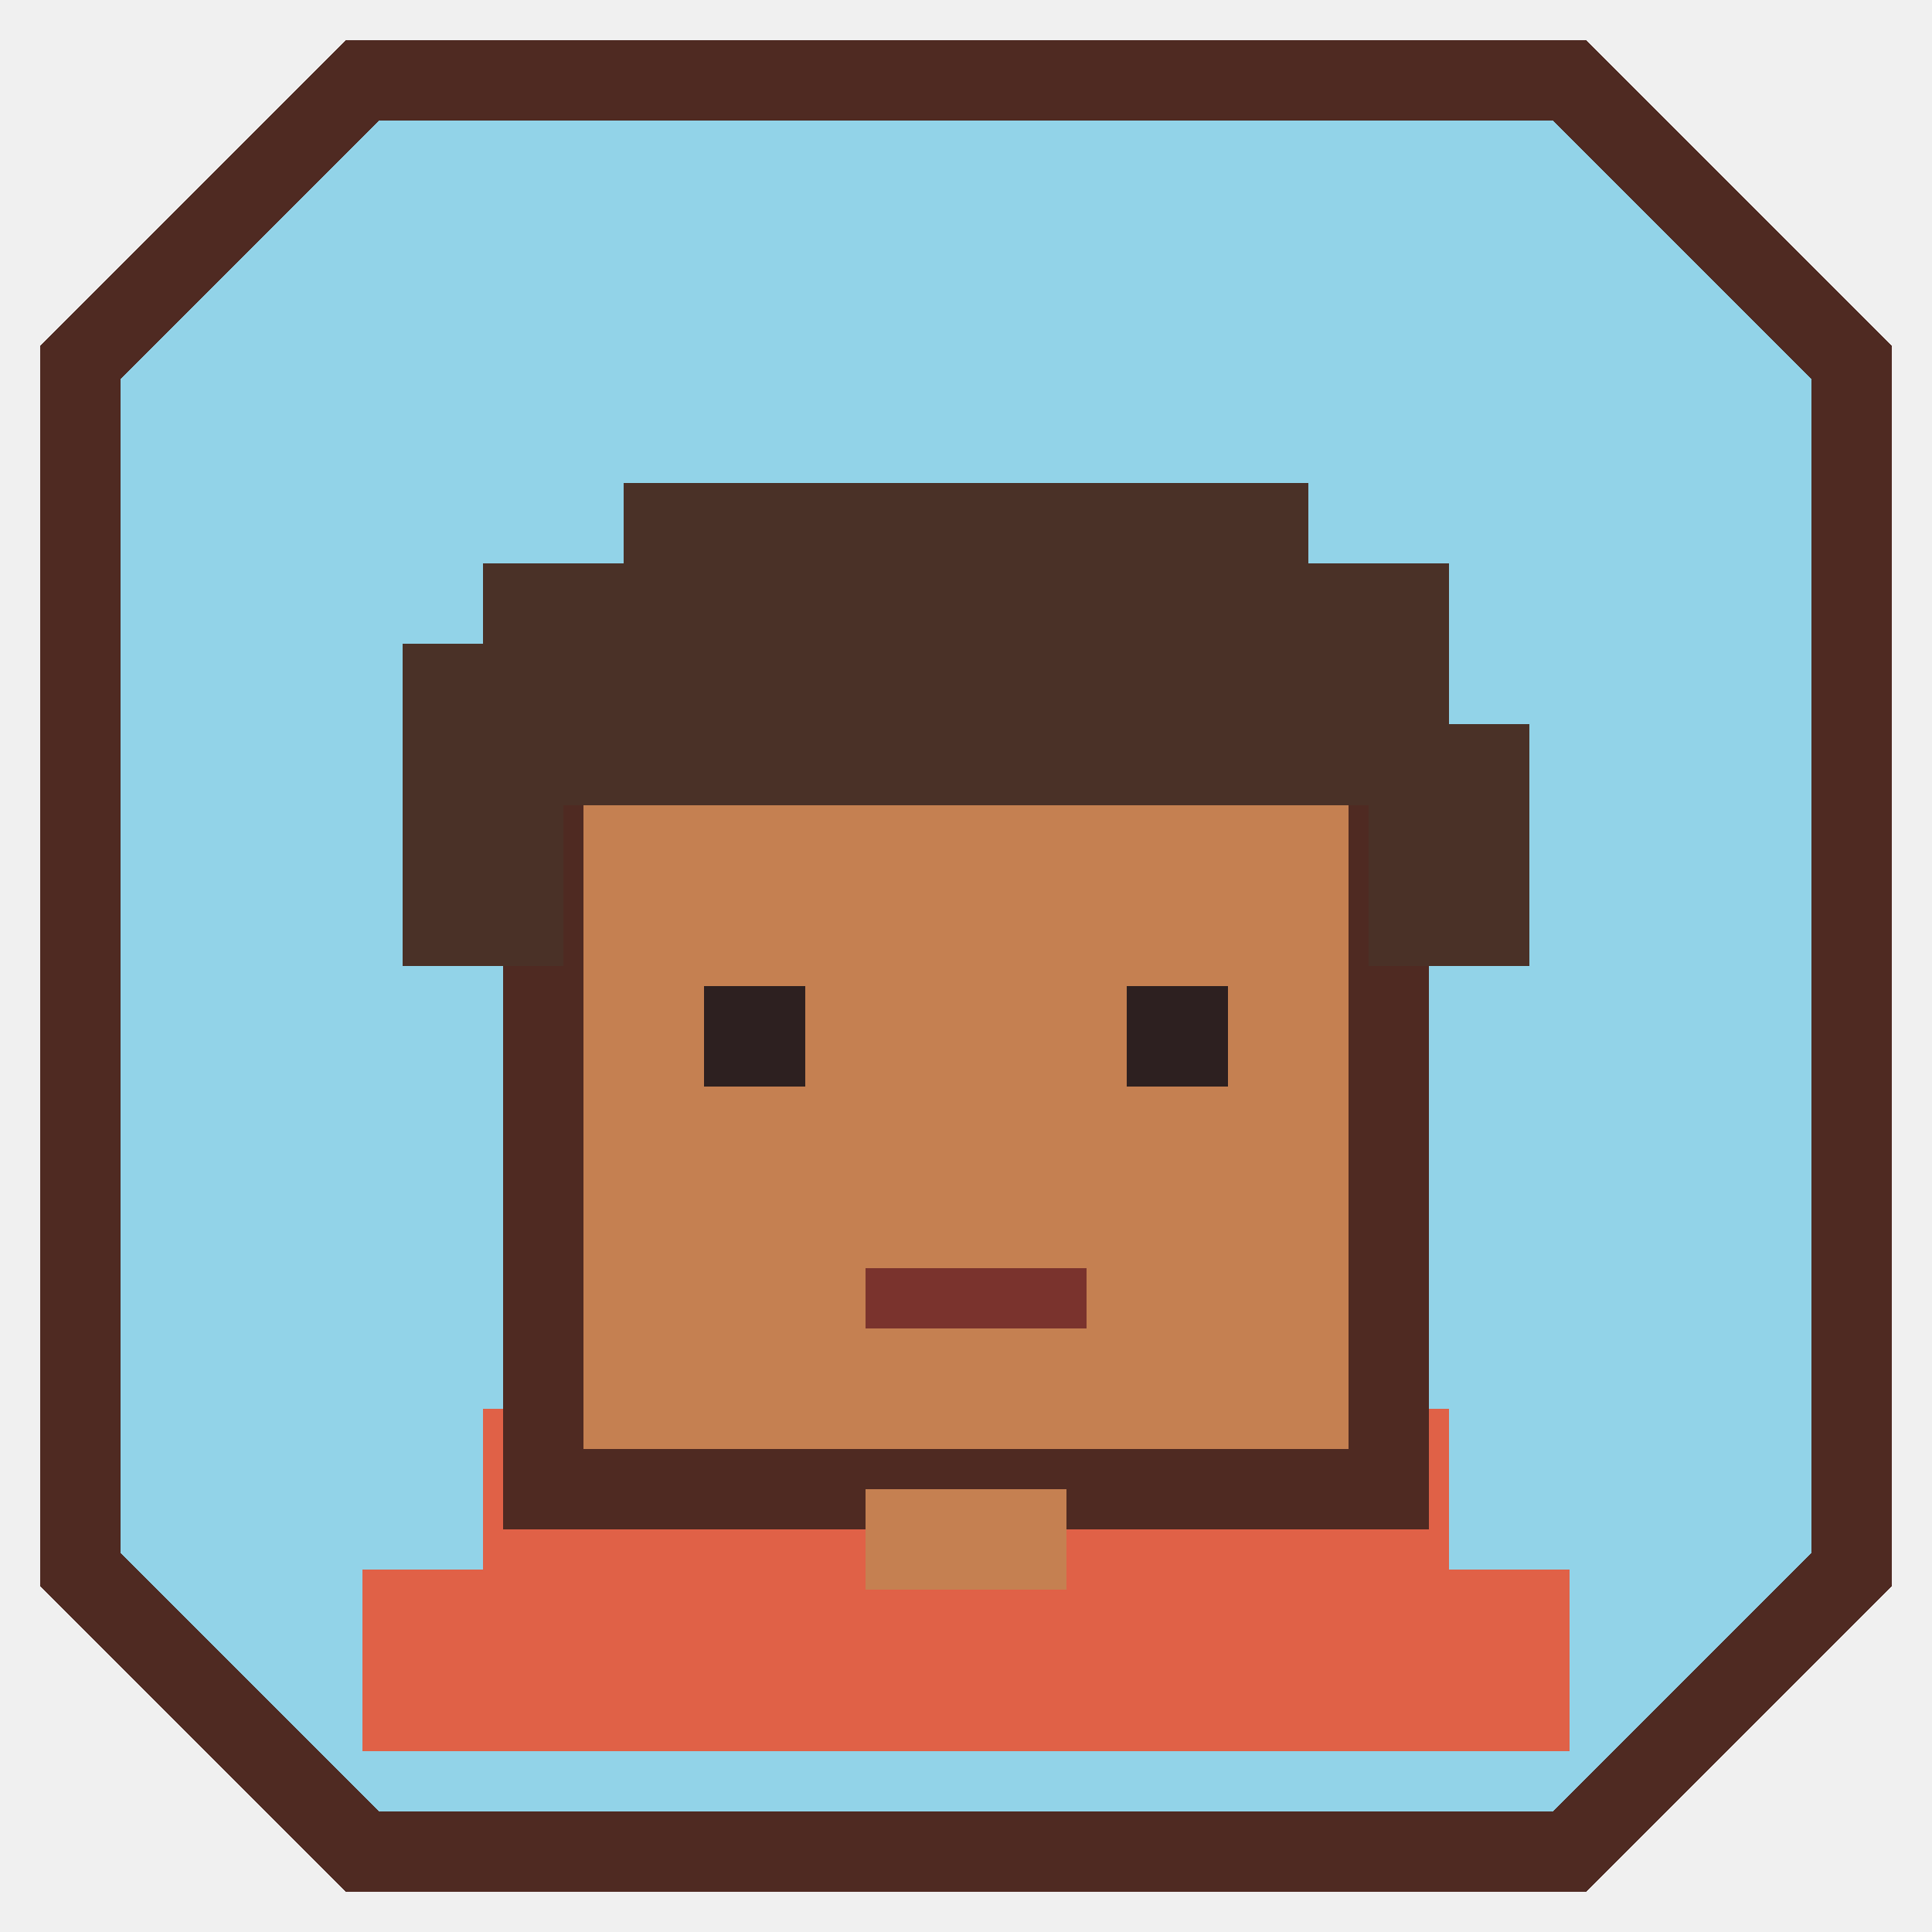
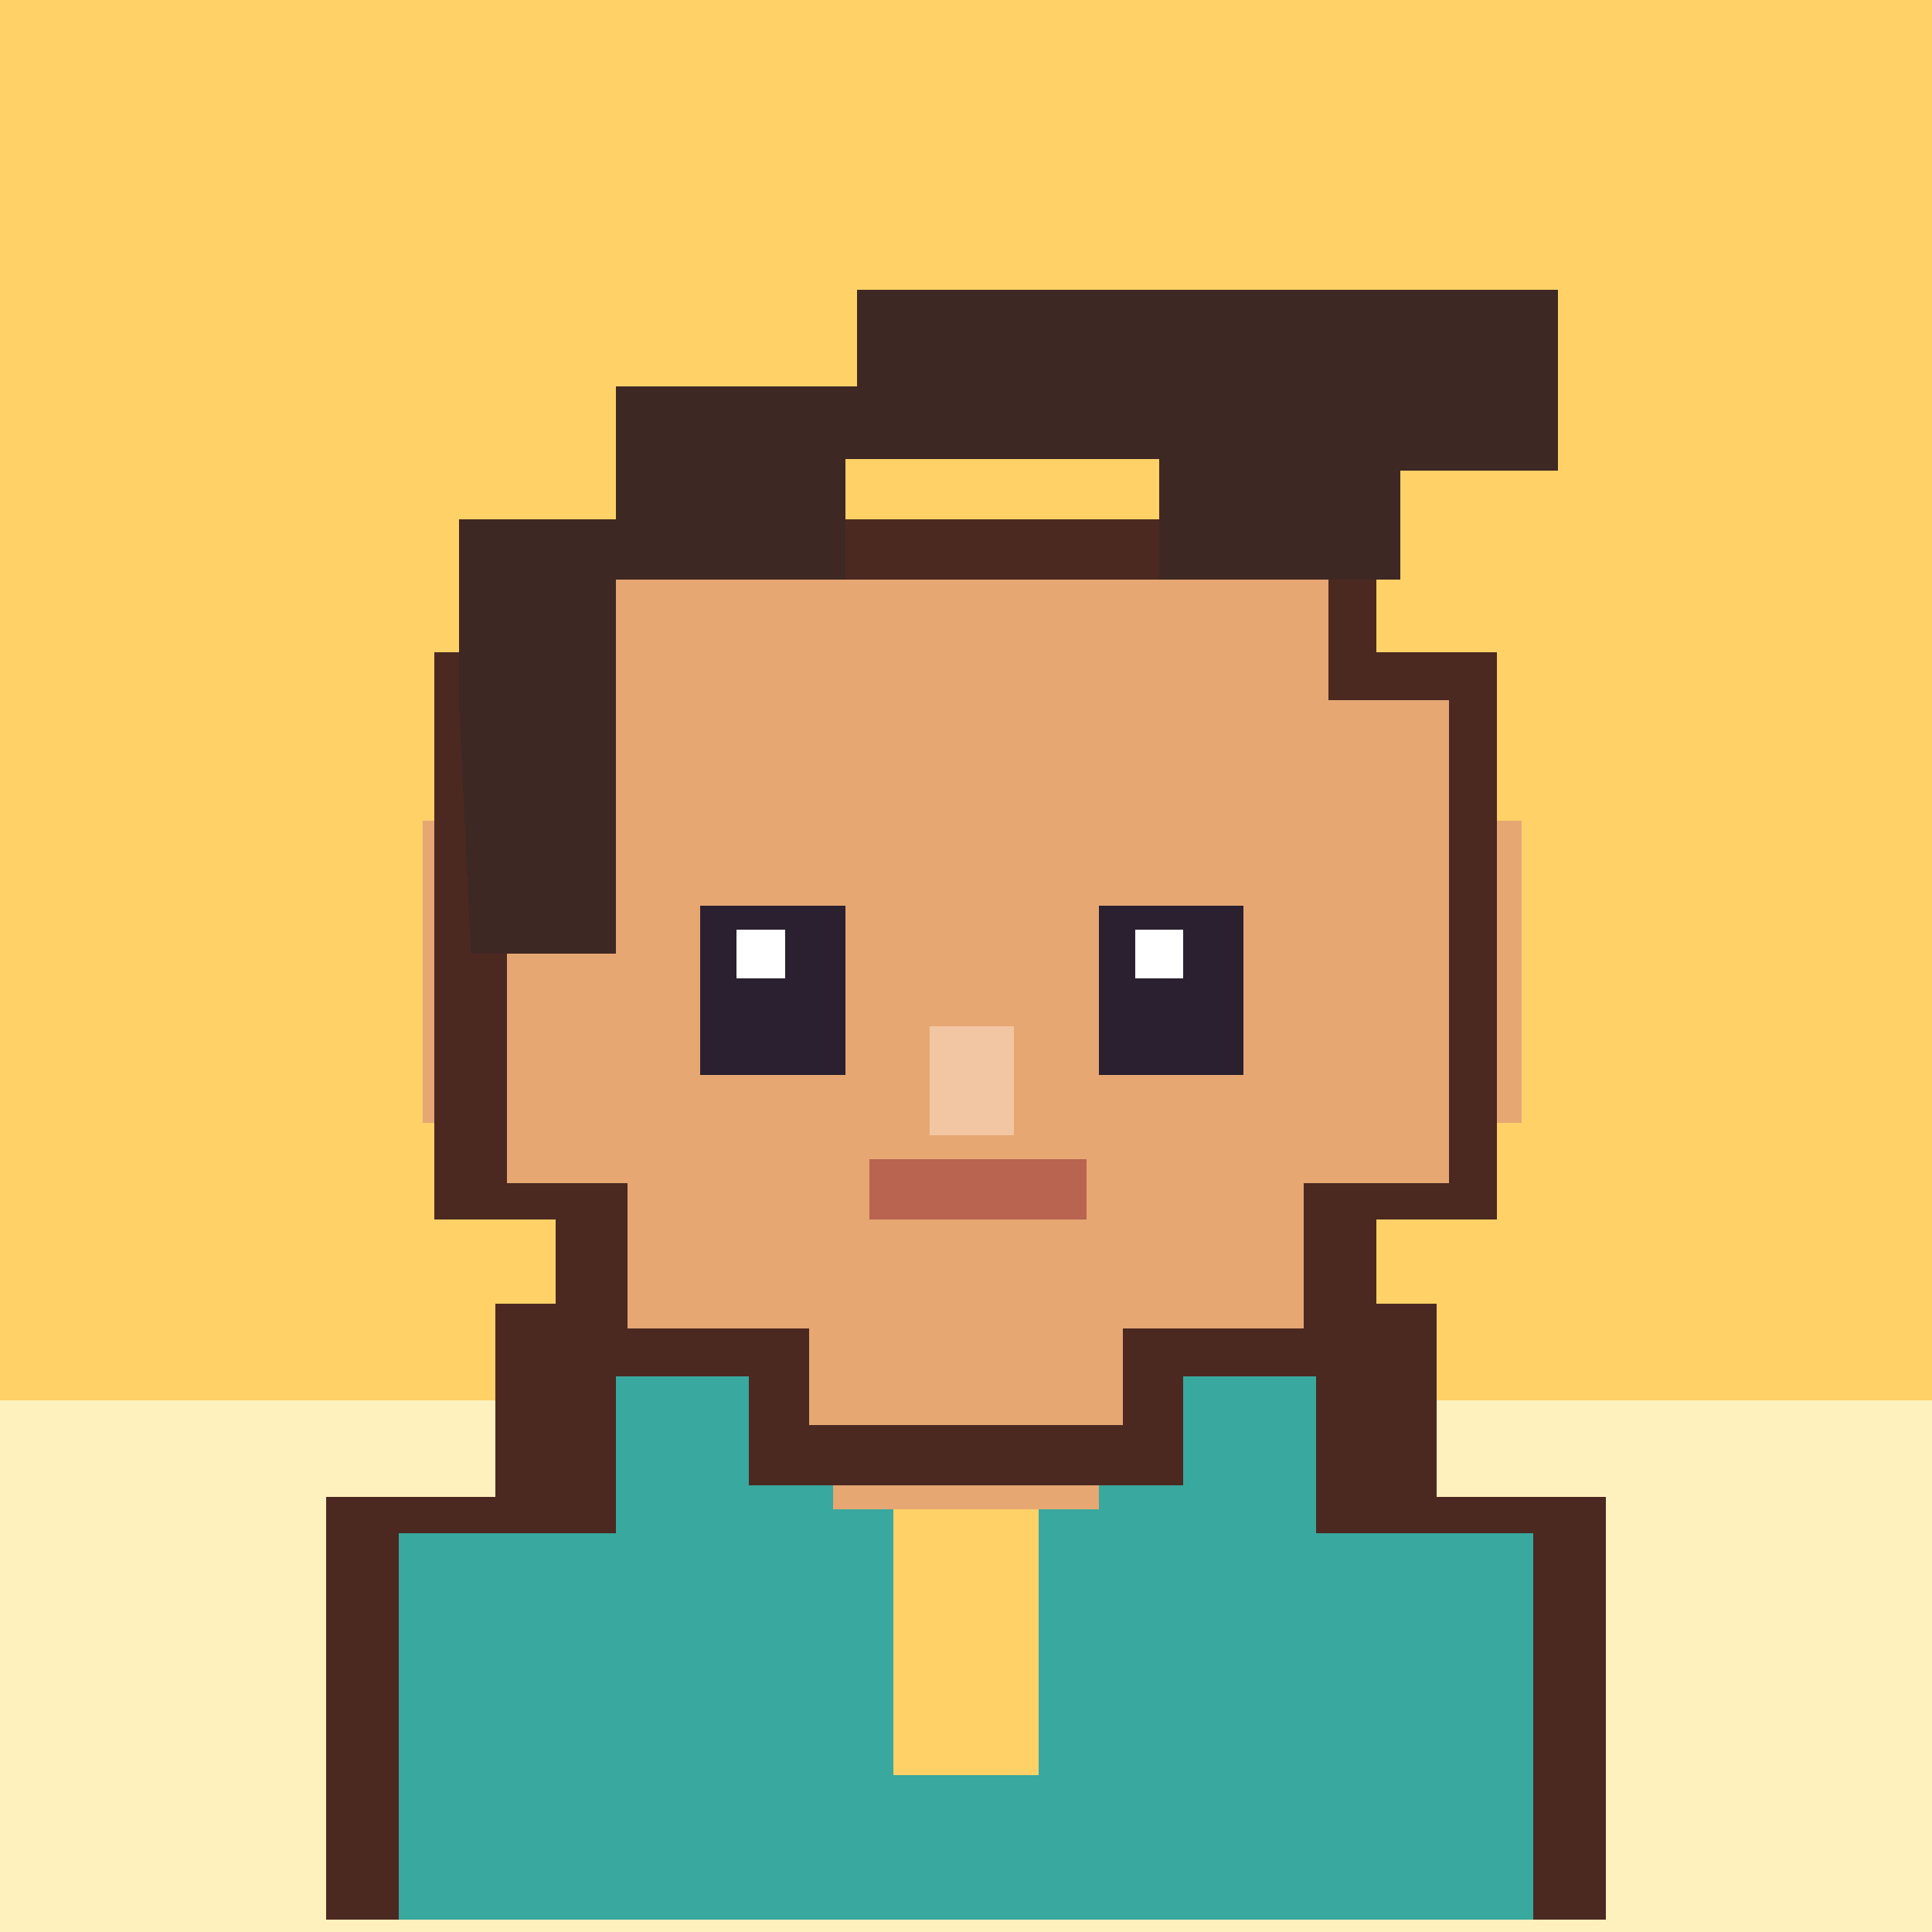
- <svg xmlns="http://www.w3.org/2000/svg" viewBox="0 0 96 96" shape-rendering="crispEdges">
-   <path fill="#92D3E8" stroke="#4F2A22" stroke-width="4" d="M18 4h60l14 14v60L78 92H18L4 78V18z" />
-   <rect x="24" y="70" width="48" height="17" fill="#E06147" />
-   <rect x="18" y="78" width="60" height="9" fill="#E06147" />
-   <rect x="27" y="36" width="42" height="38" fill="#C58051" stroke="#4F2A22" stroke-width="4" />
-   <path fill="#4A3127" d="M24 28h48v8H76v12h-8V40H28v8h-8V32h4z" />
-   <rect x="31" y="24" width="34" height="8" fill="#4A3127" />
-   <rect x="35" y="49" width="5" height="5" fill="#2D2020" />
-   <rect x="56" y="49" width="5" height="5" fill="#2D2020" />
-   <rect x="43" y="63" width="11" height="3" fill="#7A332D" />
-   <rect x="43" y="74" width="10" height="5" fill="#C58051" />
+ <svg xmlns="http://www.w3.org/2000/svg" viewBox="0 0 160 160" shape-rendering="crispEdges">
+   <path fill="#ffd166" d="M0 0h160v160H0z" />
+   <path fill="#fff1bd" d="M0 116h160v44H0z" />
+   <path fill="#4b2921" d="M27 159v-35h14v-16h78v16h14v35z" />
+   <path fill="#39a89f" d="M33 159v-32h18v-14h58v14h18v32z" />
+   <path fill="#ffd166" d="M74 113h12v34H74z" />
+   <path fill="#e6a773" d="M69 103h22v22H69zM35 68h17v25H35zm73 0h18v25h-18z" />
+   <path fill="#4b2921" d="M46 43h68v11h10v47h-10v13H98v9H62v-9H46v-13H36V54h10z" />
+   <path fill="#e6a773" d="M50 48h60v10h10v40h-12v12H93v8H67v-8H52V98H42V58h8z" />
+   <path fill="#3e2824" d="M38 58V43h13V32h20V24h58v15h-13v9H96V38H70v10H51v31H39z" />
+   <path fill="#2a2030" d="M58 75h12v14H58zm33 0h12v14H91z" />
+   <path fill="#fff" d="M61 77h4v4h-4zm33 0h4v4h-4z" />
+   <path fill="#b86451" d="M72 96h18v5H72z" />
+   <path fill="#f3c6a3" d="M77 85h7v9h-7z" />
</svg>
